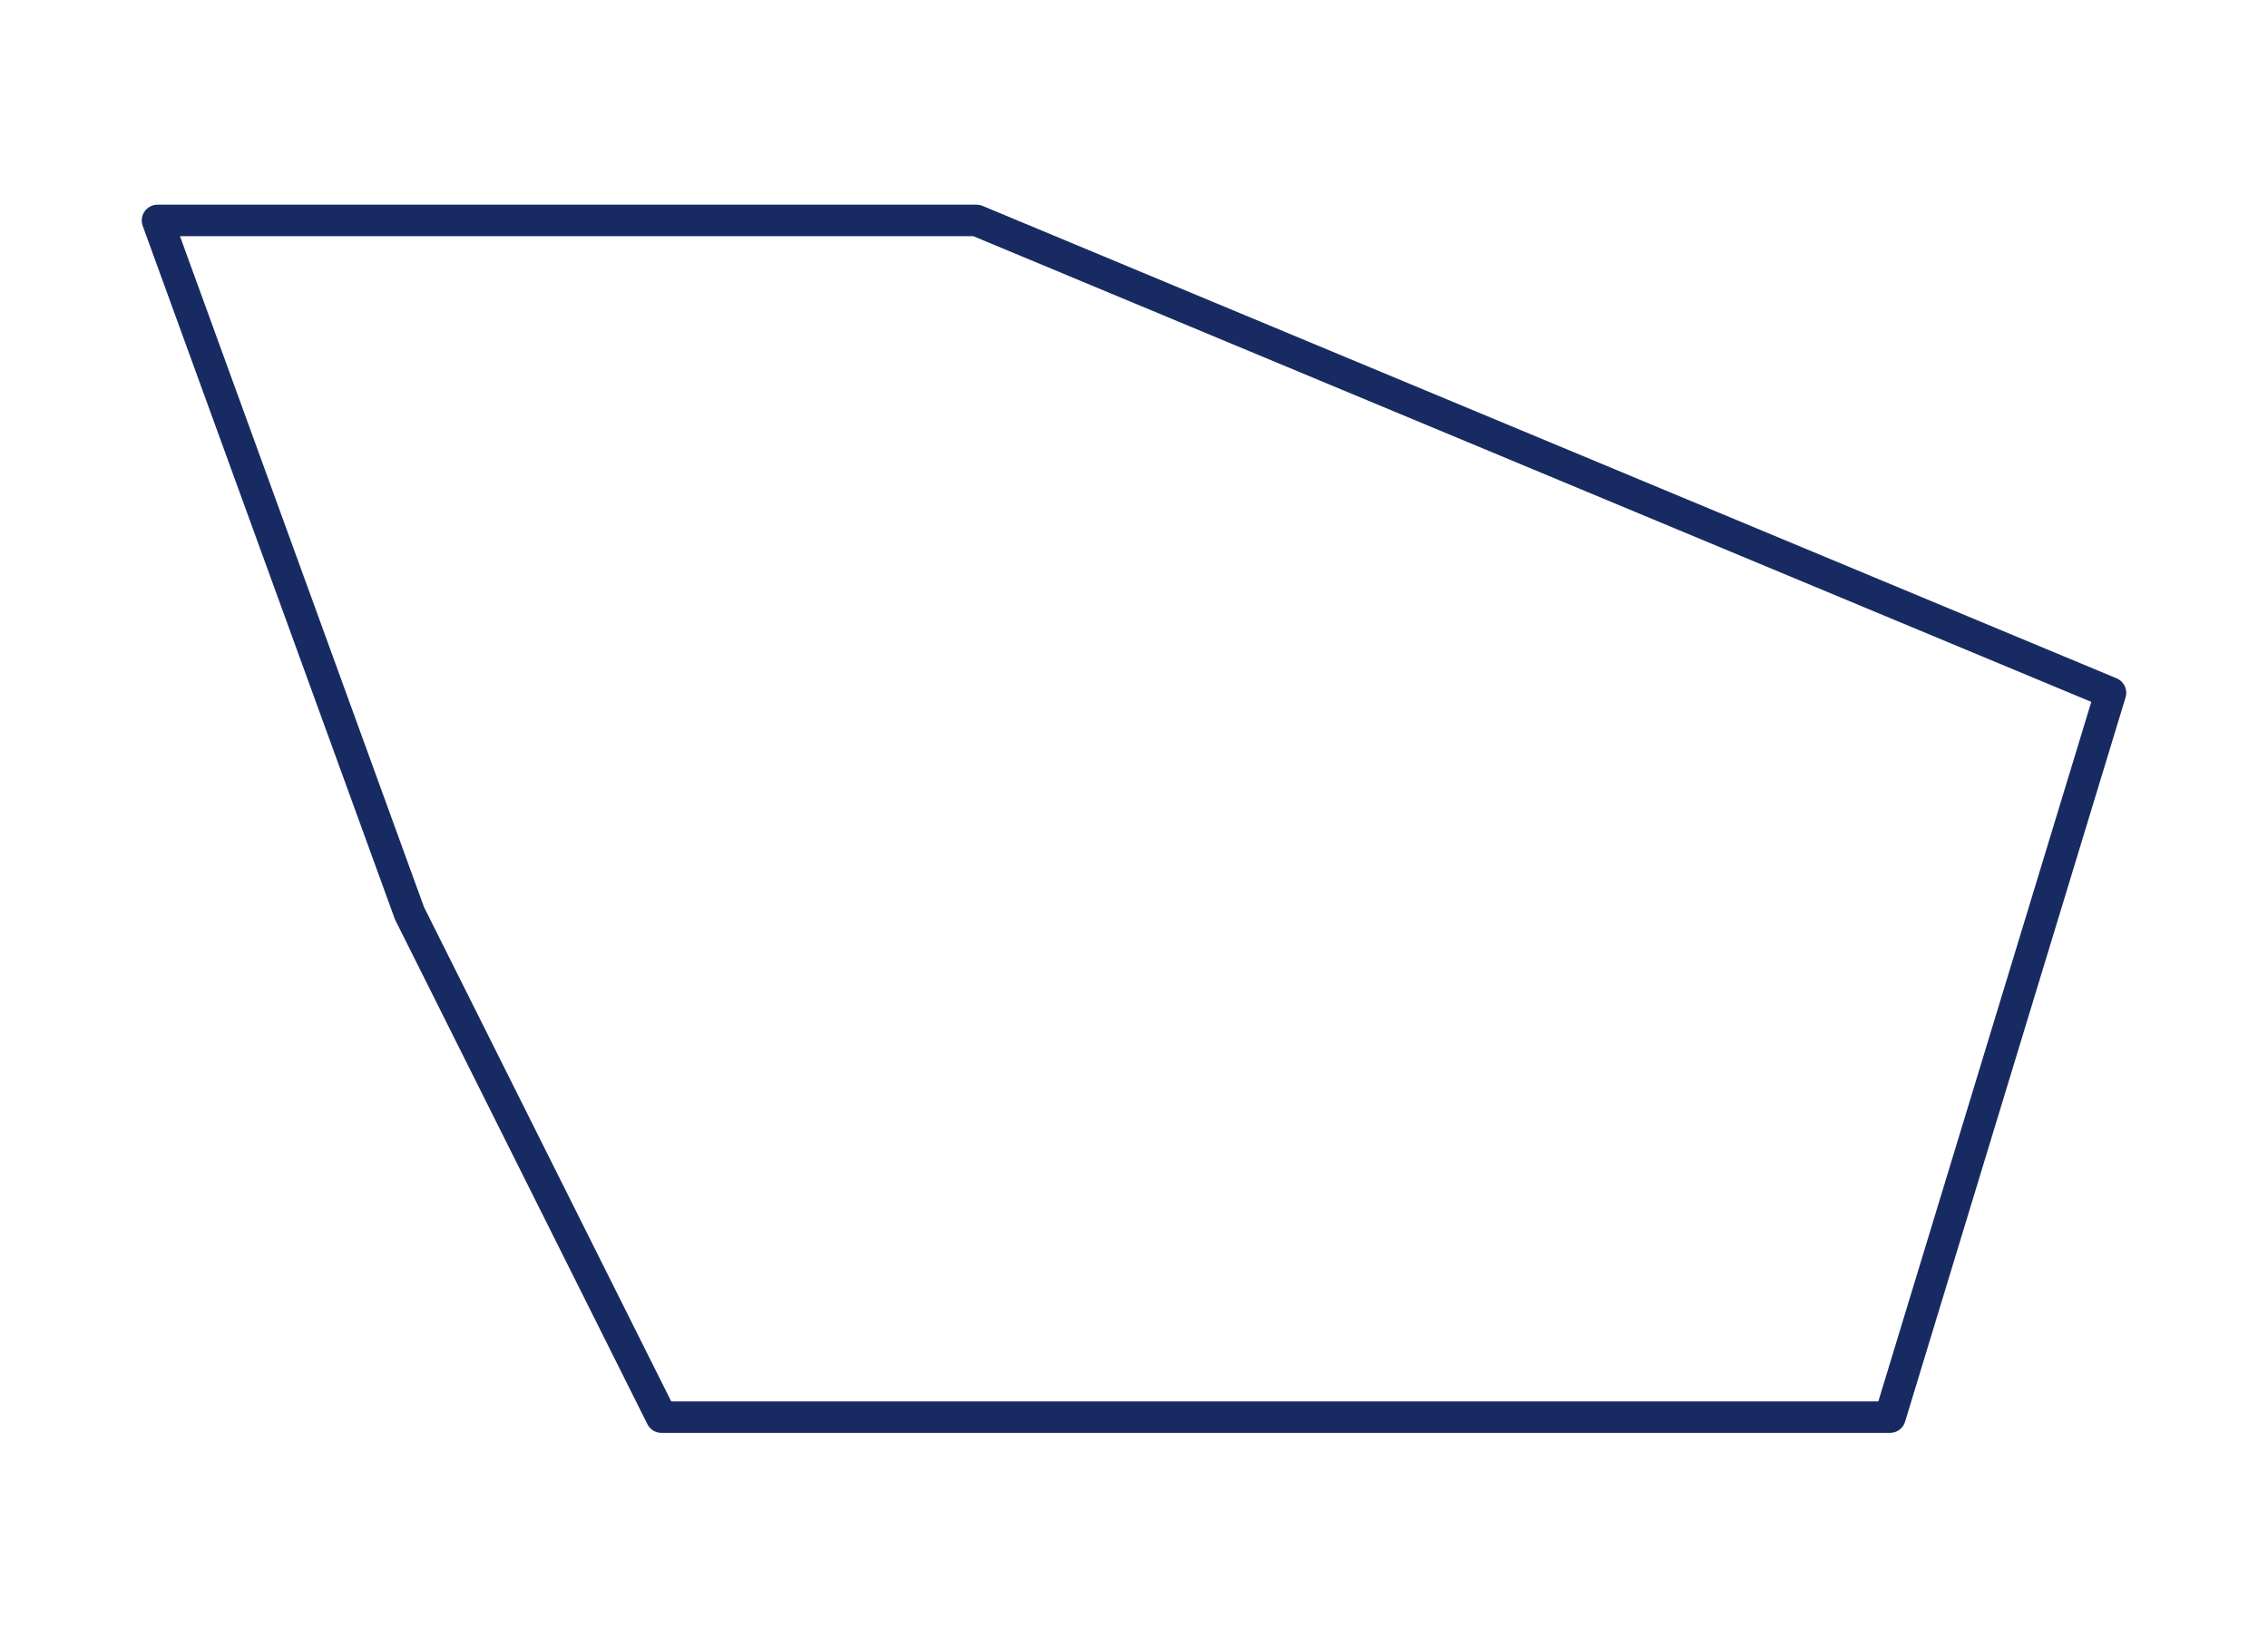
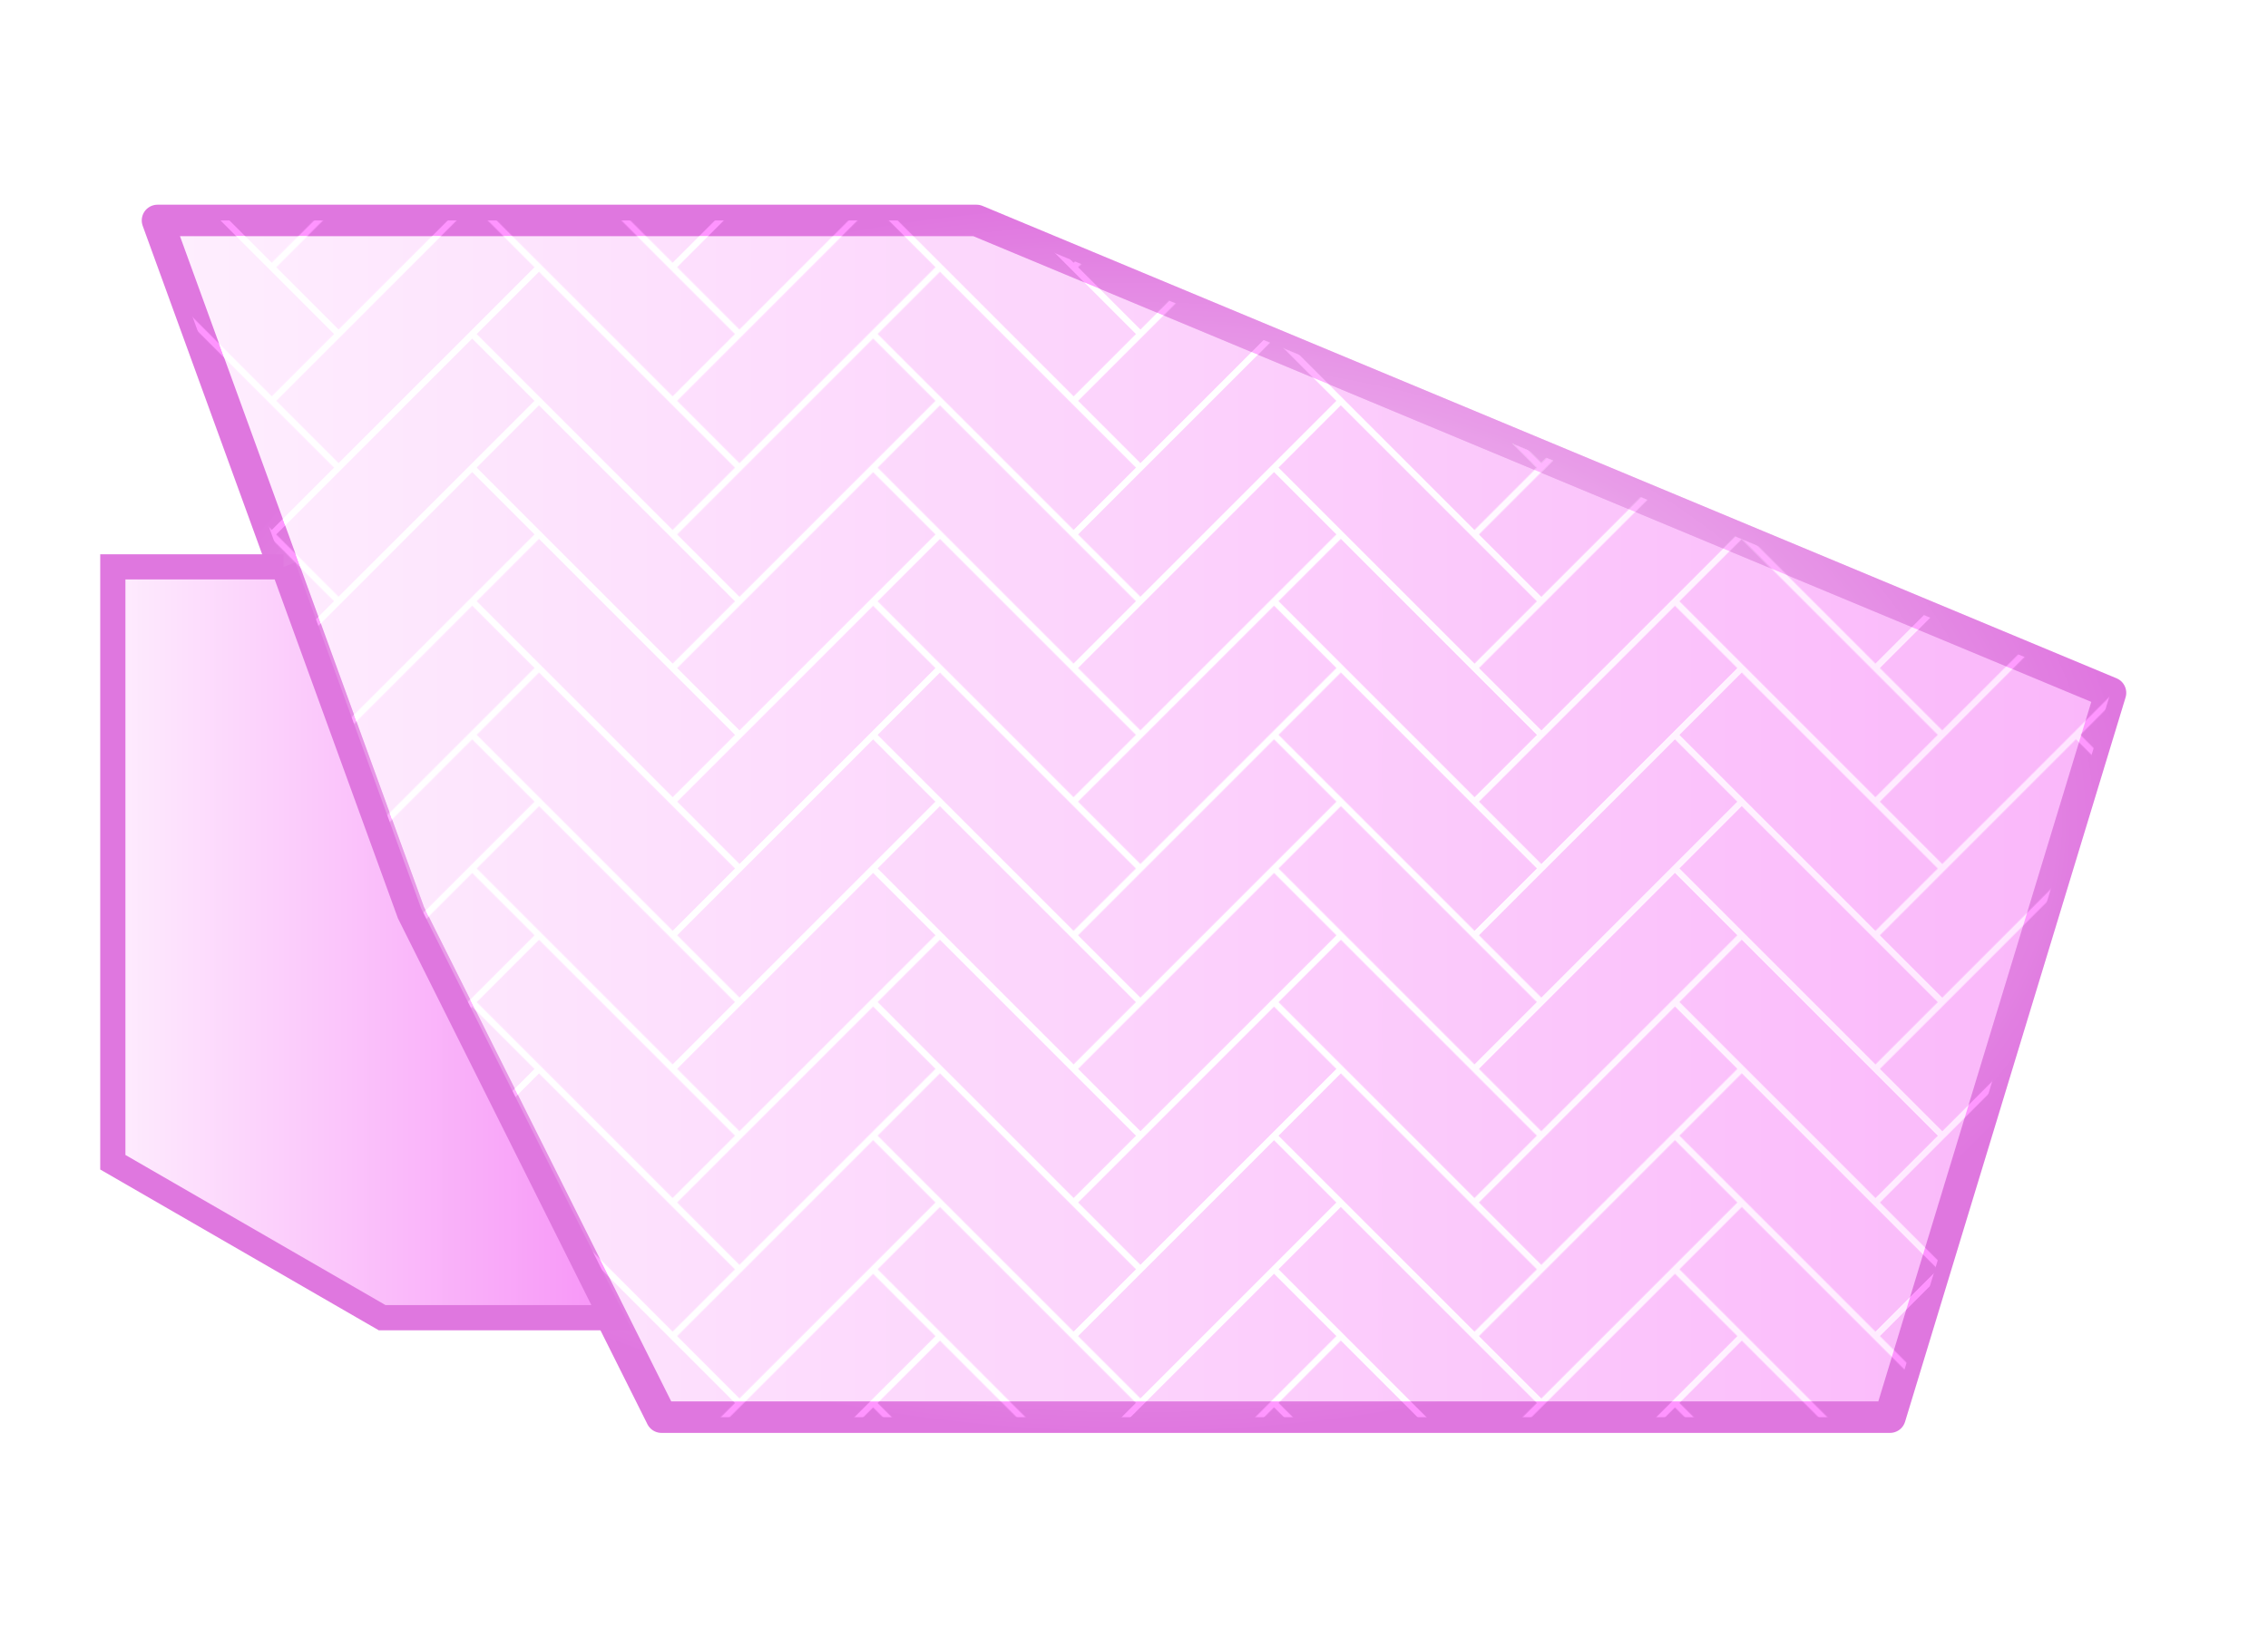
- <svg xmlns="http://www.w3.org/2000/svg" viewBox="0 0 360 260">
-   <path d="M25 35 H155 L335 110 L300 225 H105 L65 145 Z" fill="none" stroke="#172b62" stroke-width="5" stroke-linejoin="round" stroke-linecap="round" />
+ <svg xmlns="http://www.w3.org/2000/svg" xmlns:xlink="http://www.w3.org/1999/xlink" viewBox="0 0 360 260" version="1.1" id="svg1">
+   <defs id="defs1">
+     <linearGradient id="linearGradient9">
+       <stop style="stop-color:#feeffe;stop-opacity:1;" offset="0" id="stop9" />
+       <stop style="stop-color:#f791f7;stop-opacity:1;" offset="1" id="stop10" />
+     </linearGradient>
+     <linearGradient id="linearGradient6">
+       <stop style="stop-color:#df77df;stop-opacity:1;" offset="0" id="stop7" />
+       <stop style="stop-color:#df77df;stop-opacity:1;" offset="1" id="stop8" />
+     </linearGradient>
+     <linearGradient id="linearGradient5">
+       <stop style="stop-color:#92b5f9;stop-opacity:1;" offset="0" id="stop5" />
+       <stop style="stop-color:#92b5f9;stop-opacity:0;" offset="1" id="stop6" />
+     </linearGradient>
+     <linearGradient id="linearGradient3">
+       <stop style="stop-color:#feeffe;stop-opacity:1;" offset="0" id="stop3" />
+       <stop style="stop-color:#fab6fa;stop-opacity:1;" offset="1" id="stop4" />
+     </linearGradient>
+     <pattern xlink:href="#FloorTiles" preserveAspectRatio="xMidYMid" id="pattern3" patternTransform="rotate(-45)" x="0" y="0" />
+     <pattern patternUnits="userSpaceOnUse" width="90" height="90" id="FloorTiles" preserveAspectRatio="xMidYMid" patternTransform="rotate(-45)" style="fill:#c332d4">
+       <path id="rect1" style="stroke-width:5;stroke-miterlimit:10" d="M 0,0 V 1 H 15 V 15 H 0 v 1 44 0.5 0.5 14 1 h 30 v 14 h 1 V 76 h 14 v 14 h 1 V 61 h 14 v 29 h 1 V 46 h 14 v 29 0.5 0.5 14 h 1 V 76 H 90 V 75 H 76 V 31 H 90 V 30 H 75 46 V 16 H 61 90 V 15 H 61 V 1 H 90 V 0 H 61 60 V 0.5 15 H 46 V 0 H 45 V 15 15.5 16 30 H 31 V 0 H 30 15 Z M 16,1 H 30 V 30 30.5 31 45 H 16 V 16 15 Z M 1,16 H 15 V 45 45.5 46 60 H 1 Z M 31,31 H 46 75 V 45 H 61 31 Z M 16,46 H 31 60 V 60 H 46 16 Z M 1,61 H 16 45 V 75 H 31 1 Z" />
+     </pattern>
+     <clipPath clipPathUnits="userSpaceOnUse" id="clipPath15">
+       <rect style="fill:none;stroke:#000000;stroke-linecap:butt;stroke-linejoin:bevel;paint-order:stroke markers fill;stop-color:#000000" id="rect15-7" width="45.034" height="38.956" x="262.483" y="121.001" />
+     </clipPath>
+     <linearGradient xlink:href="#linearGradient3" id="linearGradient4" x1="22.5" y1="130" x2="337.5" y2="130" gradientUnits="userSpaceOnUse" />
+     <radialGradient xlink:href="#linearGradient5" id="radialGradient6" cx="180" cy="130" fx="180" fy="130" r="157.5" gradientTransform="matrix(1,0,0,0.6190479,0,49.52377)" gradientUnits="userSpaceOnUse" />
+     <linearGradient xlink:href="#linearGradient6" id="linearGradient8" x1="15.909" y1="149.604" x2="100.34" y2="149.604" gradientUnits="userSpaceOnUse" />
+     <linearGradient xlink:href="#linearGradient9" id="linearGradient10" x1="15.909" y1="149.604" x2="100.34" y2="149.604" gradientUnits="userSpaceOnUse" />
+   </defs>
+   <path d="m 25,35 h 130 l 180,75 -35,115 H 105 L 65,145 Z" fill="none" stroke="#172b62" stroke-width="5" stroke-linejoin="round" stroke-linecap="round" id="path3" style="mix-blend-mode:normal;fill:url(#linearGradient4);fill-opacity:1;stroke:#df77df;stroke-opacity:1" />
+   <path d="m 25,35 h 130 l 180,75 -35,115 H 105 L 65,145 Z" fill="none" stroke="#172b62" stroke-width="5" stroke-linejoin="round" stroke-linecap="round" id="path1" style="mix-blend-mode:color-dodge;fill:url(#pattern3);fill-opacity:1;stroke:url(#radialGradient6)" />
+   <path style="fill:url(#linearGradient10);stroke:url(#linearGradient8);stroke-width:4;stroke-opacity:1" d="M 45,90 H 17.909 v 94.526 l 42.749,24.681 H 97.104 L 65,145 45,90" id="path6" />
</svg>
